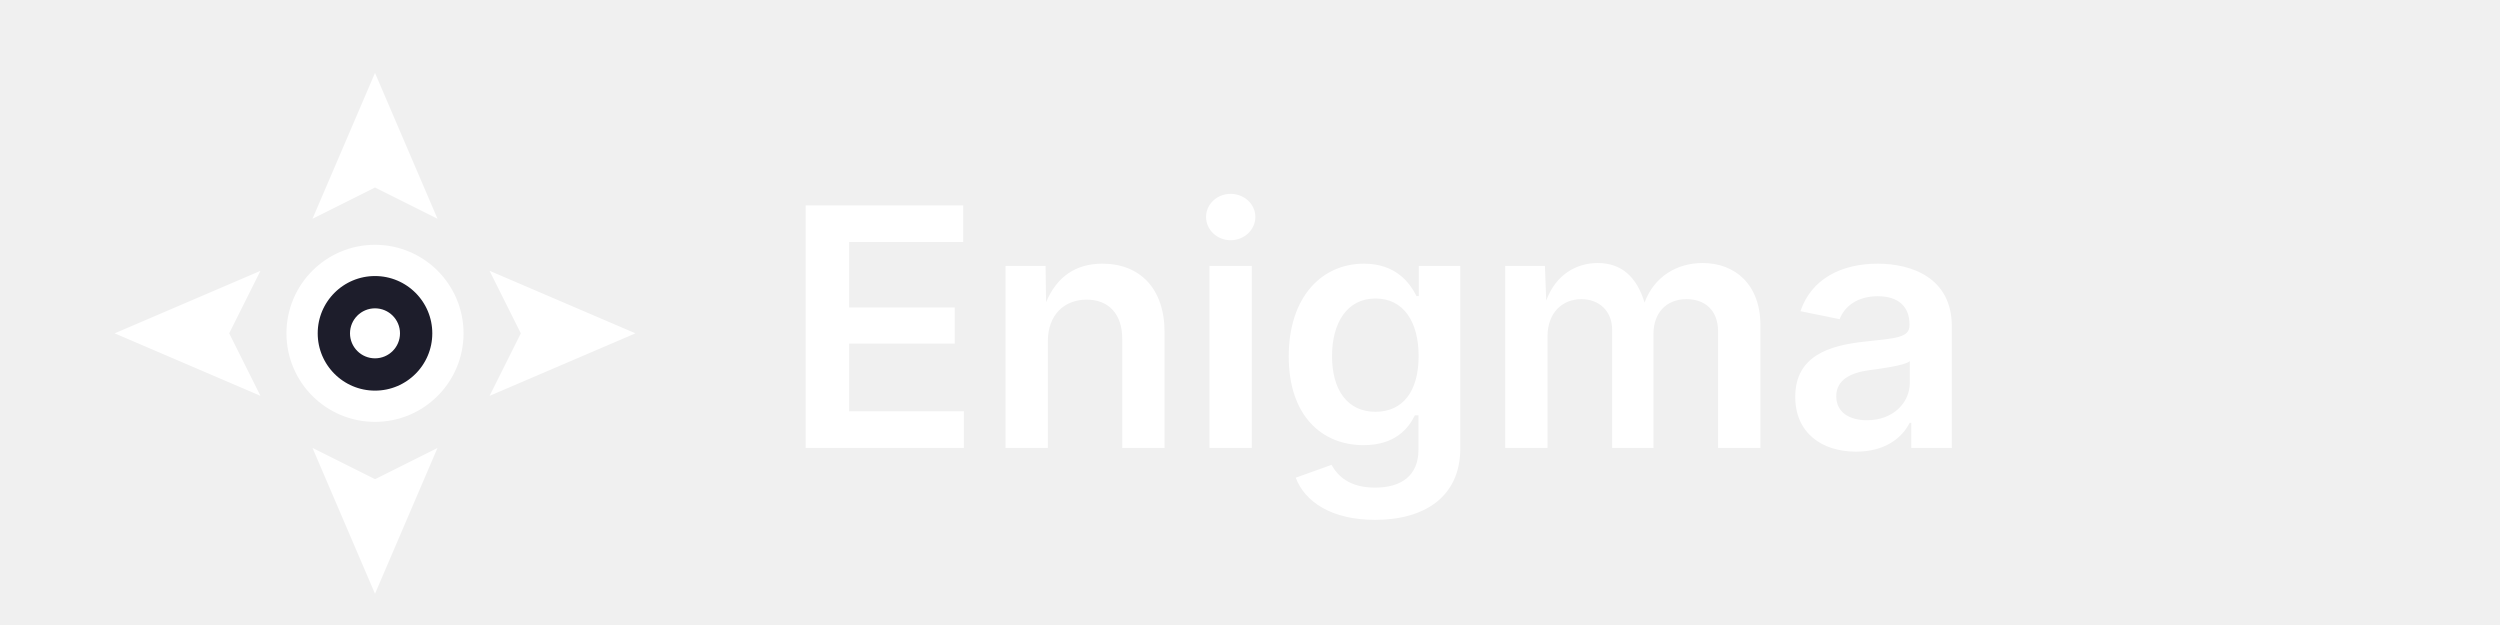
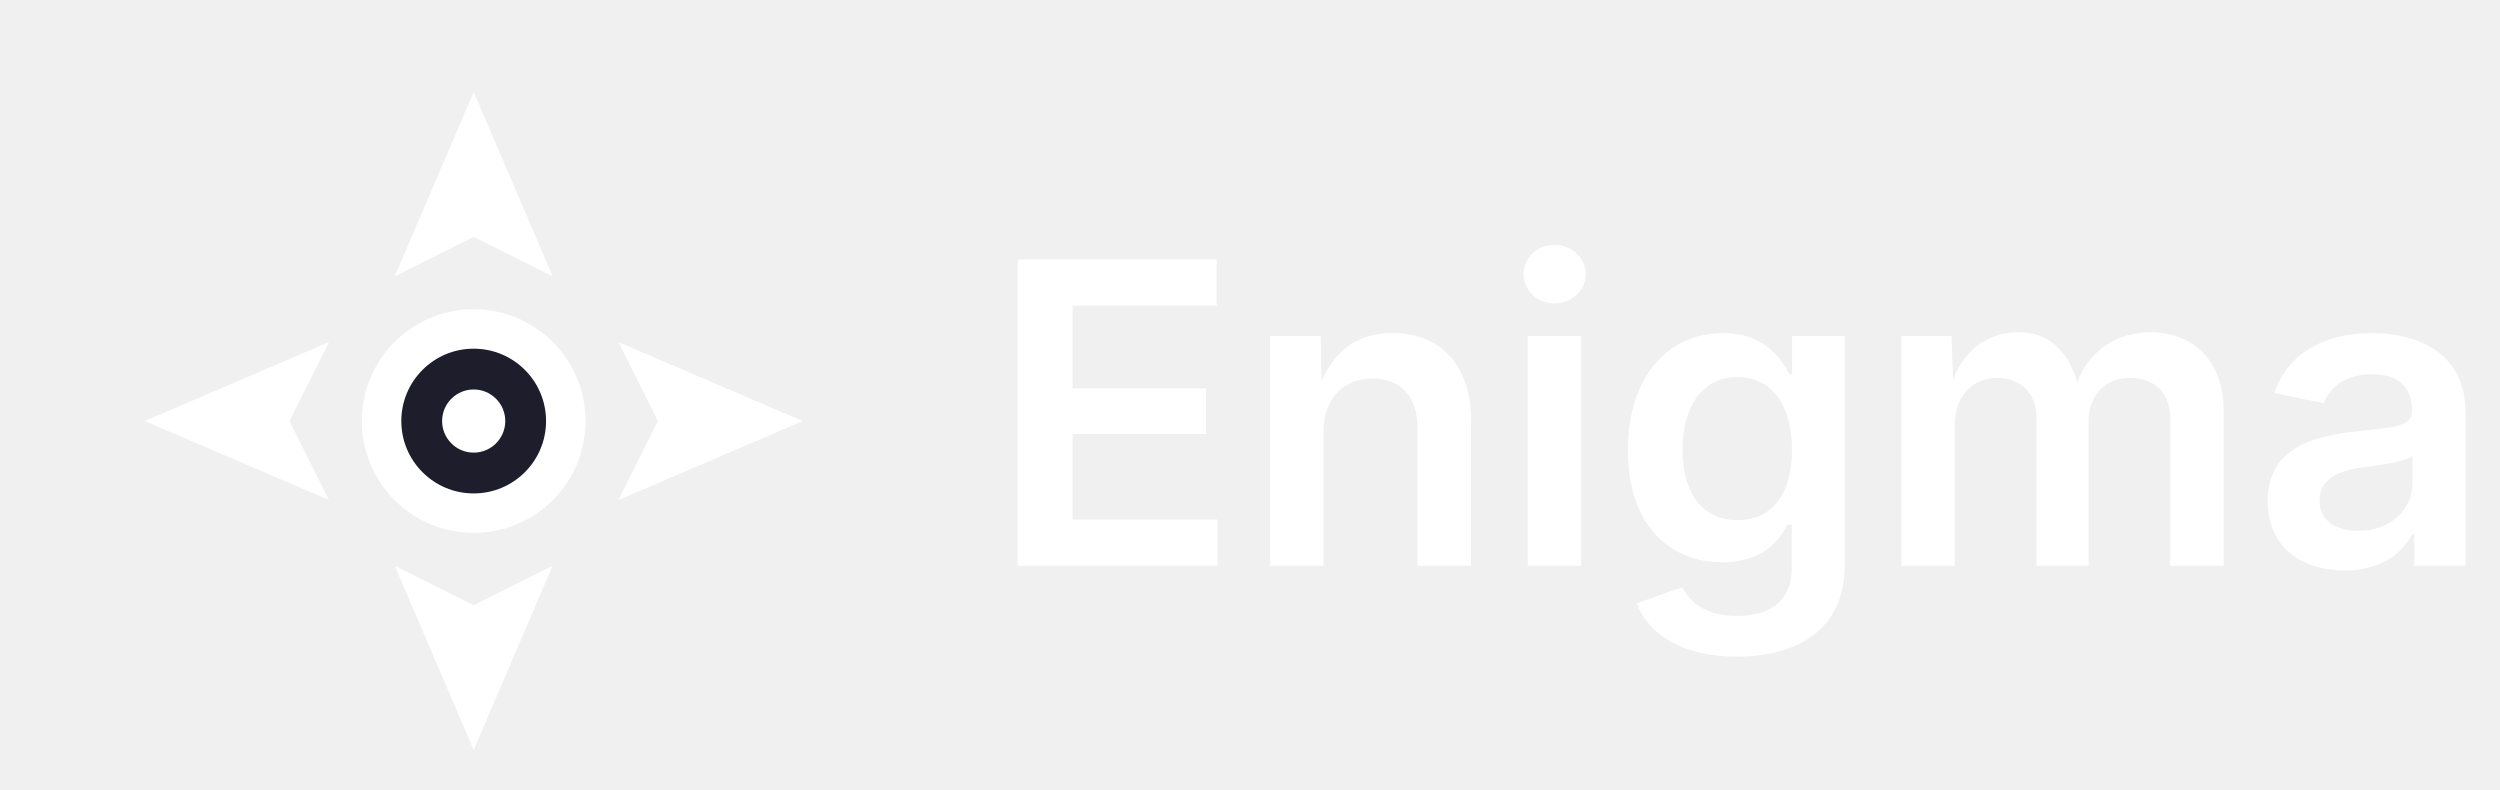
- <svg xmlns="http://www.w3.org/2000/svg" width="480" height="120" viewBox="0 0 480 120">
+ <svg xmlns="http://www.w3.org/2000/svg" width="380" height="120" viewBox="0 0 380 120">
  <g transform="translate(8, 0) scale(4)">
    <path d="M16 3.5 L19 10.5 L16 9 L13 10.5 Z" fill="#ffffff" />
    <path d="M28.5 16 L21.5 13 L23 16 L21.5 19 Z" fill="#ffffff" />
    <path d="M16 28.5 L13 21.5 L16 23 L19 21.5 Z" fill="#ffffff" />
    <path d="M3.5 16 L10.5 19 L9 16 L10.5 13 Z" fill="#ffffff" />
    <circle cx="16" cy="16" r="3.5" stroke-width="1.5" fill="#1d1d2b" stroke="#ffffff" />
    <circle cx="16" cy="16" r="1.2" fill="#ffffff" />
  </g>
  <text font-family="system-ui, -apple-system, sans-serif" font-size="64" font-weight="600" fill="#ffffff" y="86" x="150">Enigma</text>
</svg>
